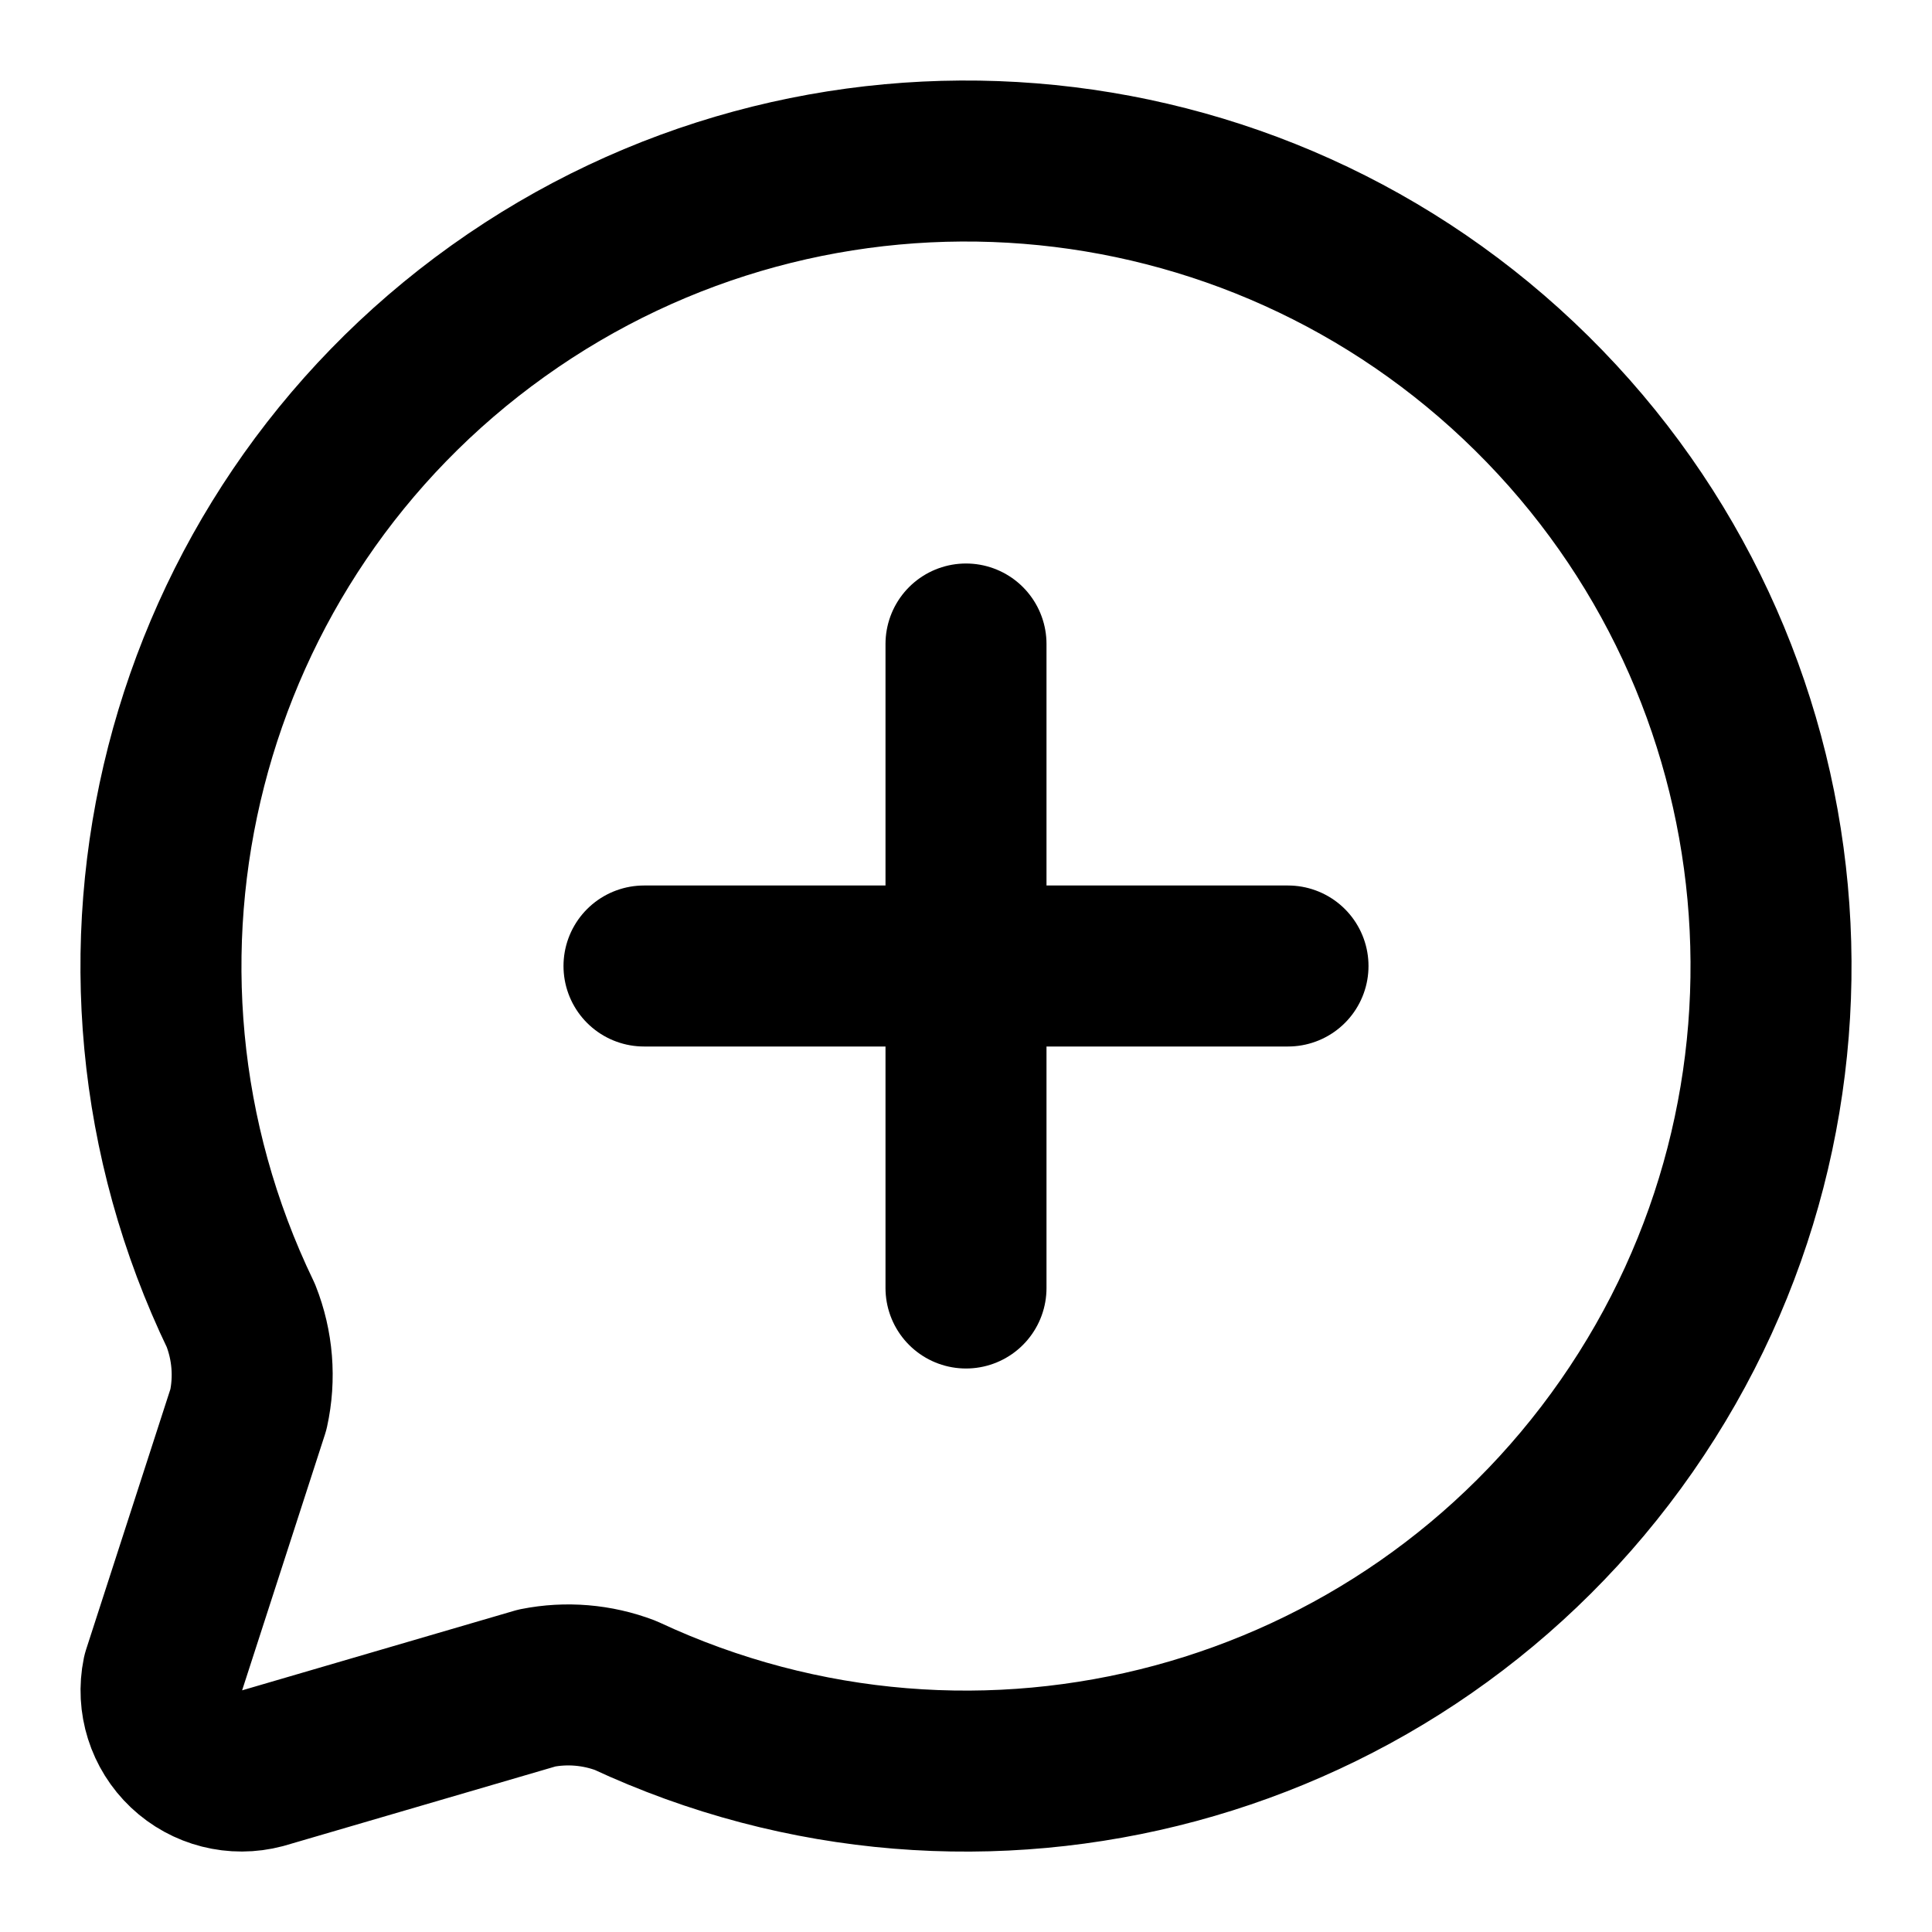
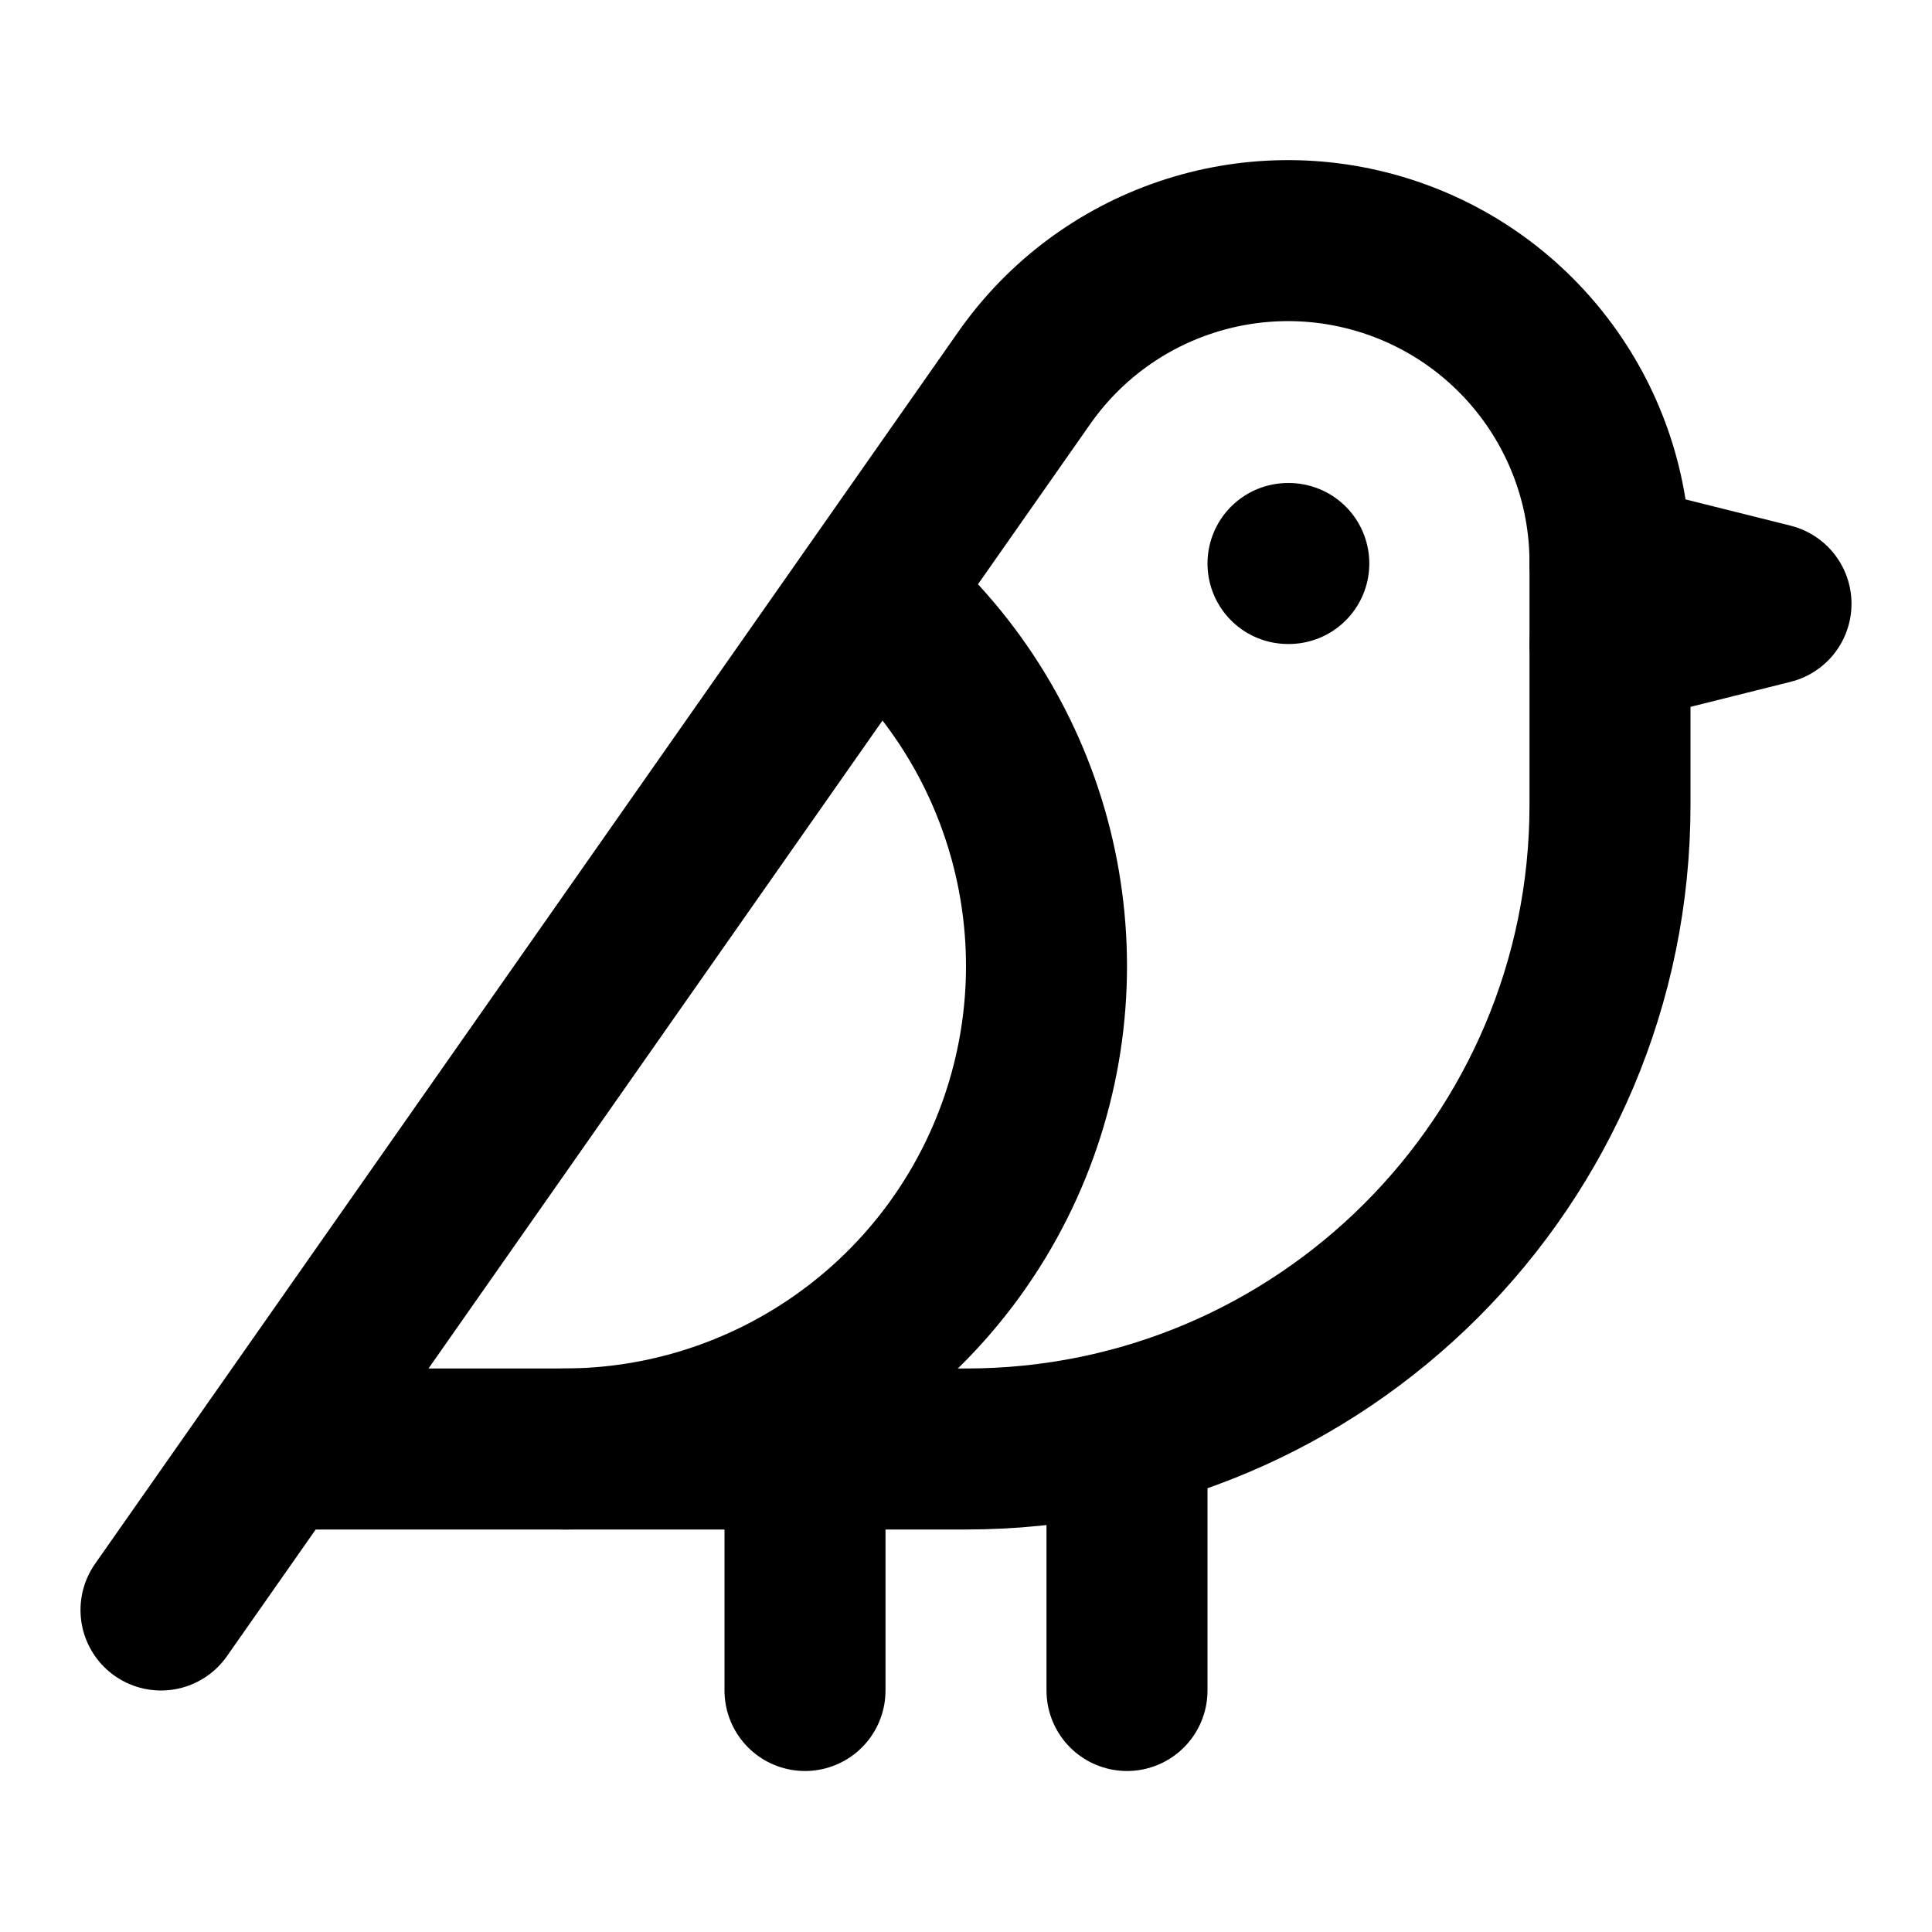
- <svg xmlns="http://www.w3.org/2000/svg" width="24" height="24" viewBox="0 0 24 24" fill="none" stroke="currentColor" stroke-width="2" stroke-linecap="round" stroke-linejoin="round">
-   <path d="M2.992 16.342a2 2 0 0 1 .094 1.167l-1.065 3.29a1 1 0 0 0 1.236 1.168l3.413-.998a2 2 0 0 1 1.099.092 10 10 0 1 0-4.777-4.719" />
-   <path d="M8 12h8" />
-   <path d="M12 8v8" />
+ <svg xmlns="http://www.w3.org/2000/svg" width="24" height="24" viewBox="0 0 24 24" fill="none" stroke="currentColor" stroke-width="2" stroke-linecap="round" stroke-linejoin="round" class="lucide lucide-bird preview-icon">
+   <path d="M16 7h.01" />
+   <path d="M3.4 18H12a8 8 0 0 0 8-8V7a4 4 0 0 0-7.28-2.3L2 20" />
+   <path d="m20 7 2 .5-2 .5" />
+   <path d="M10 18v3" />
+   <path d="M14 17.75V21" />
+   <path d="M7 18a6 6 0 0 0 3.84-10.61" />
</svg>
